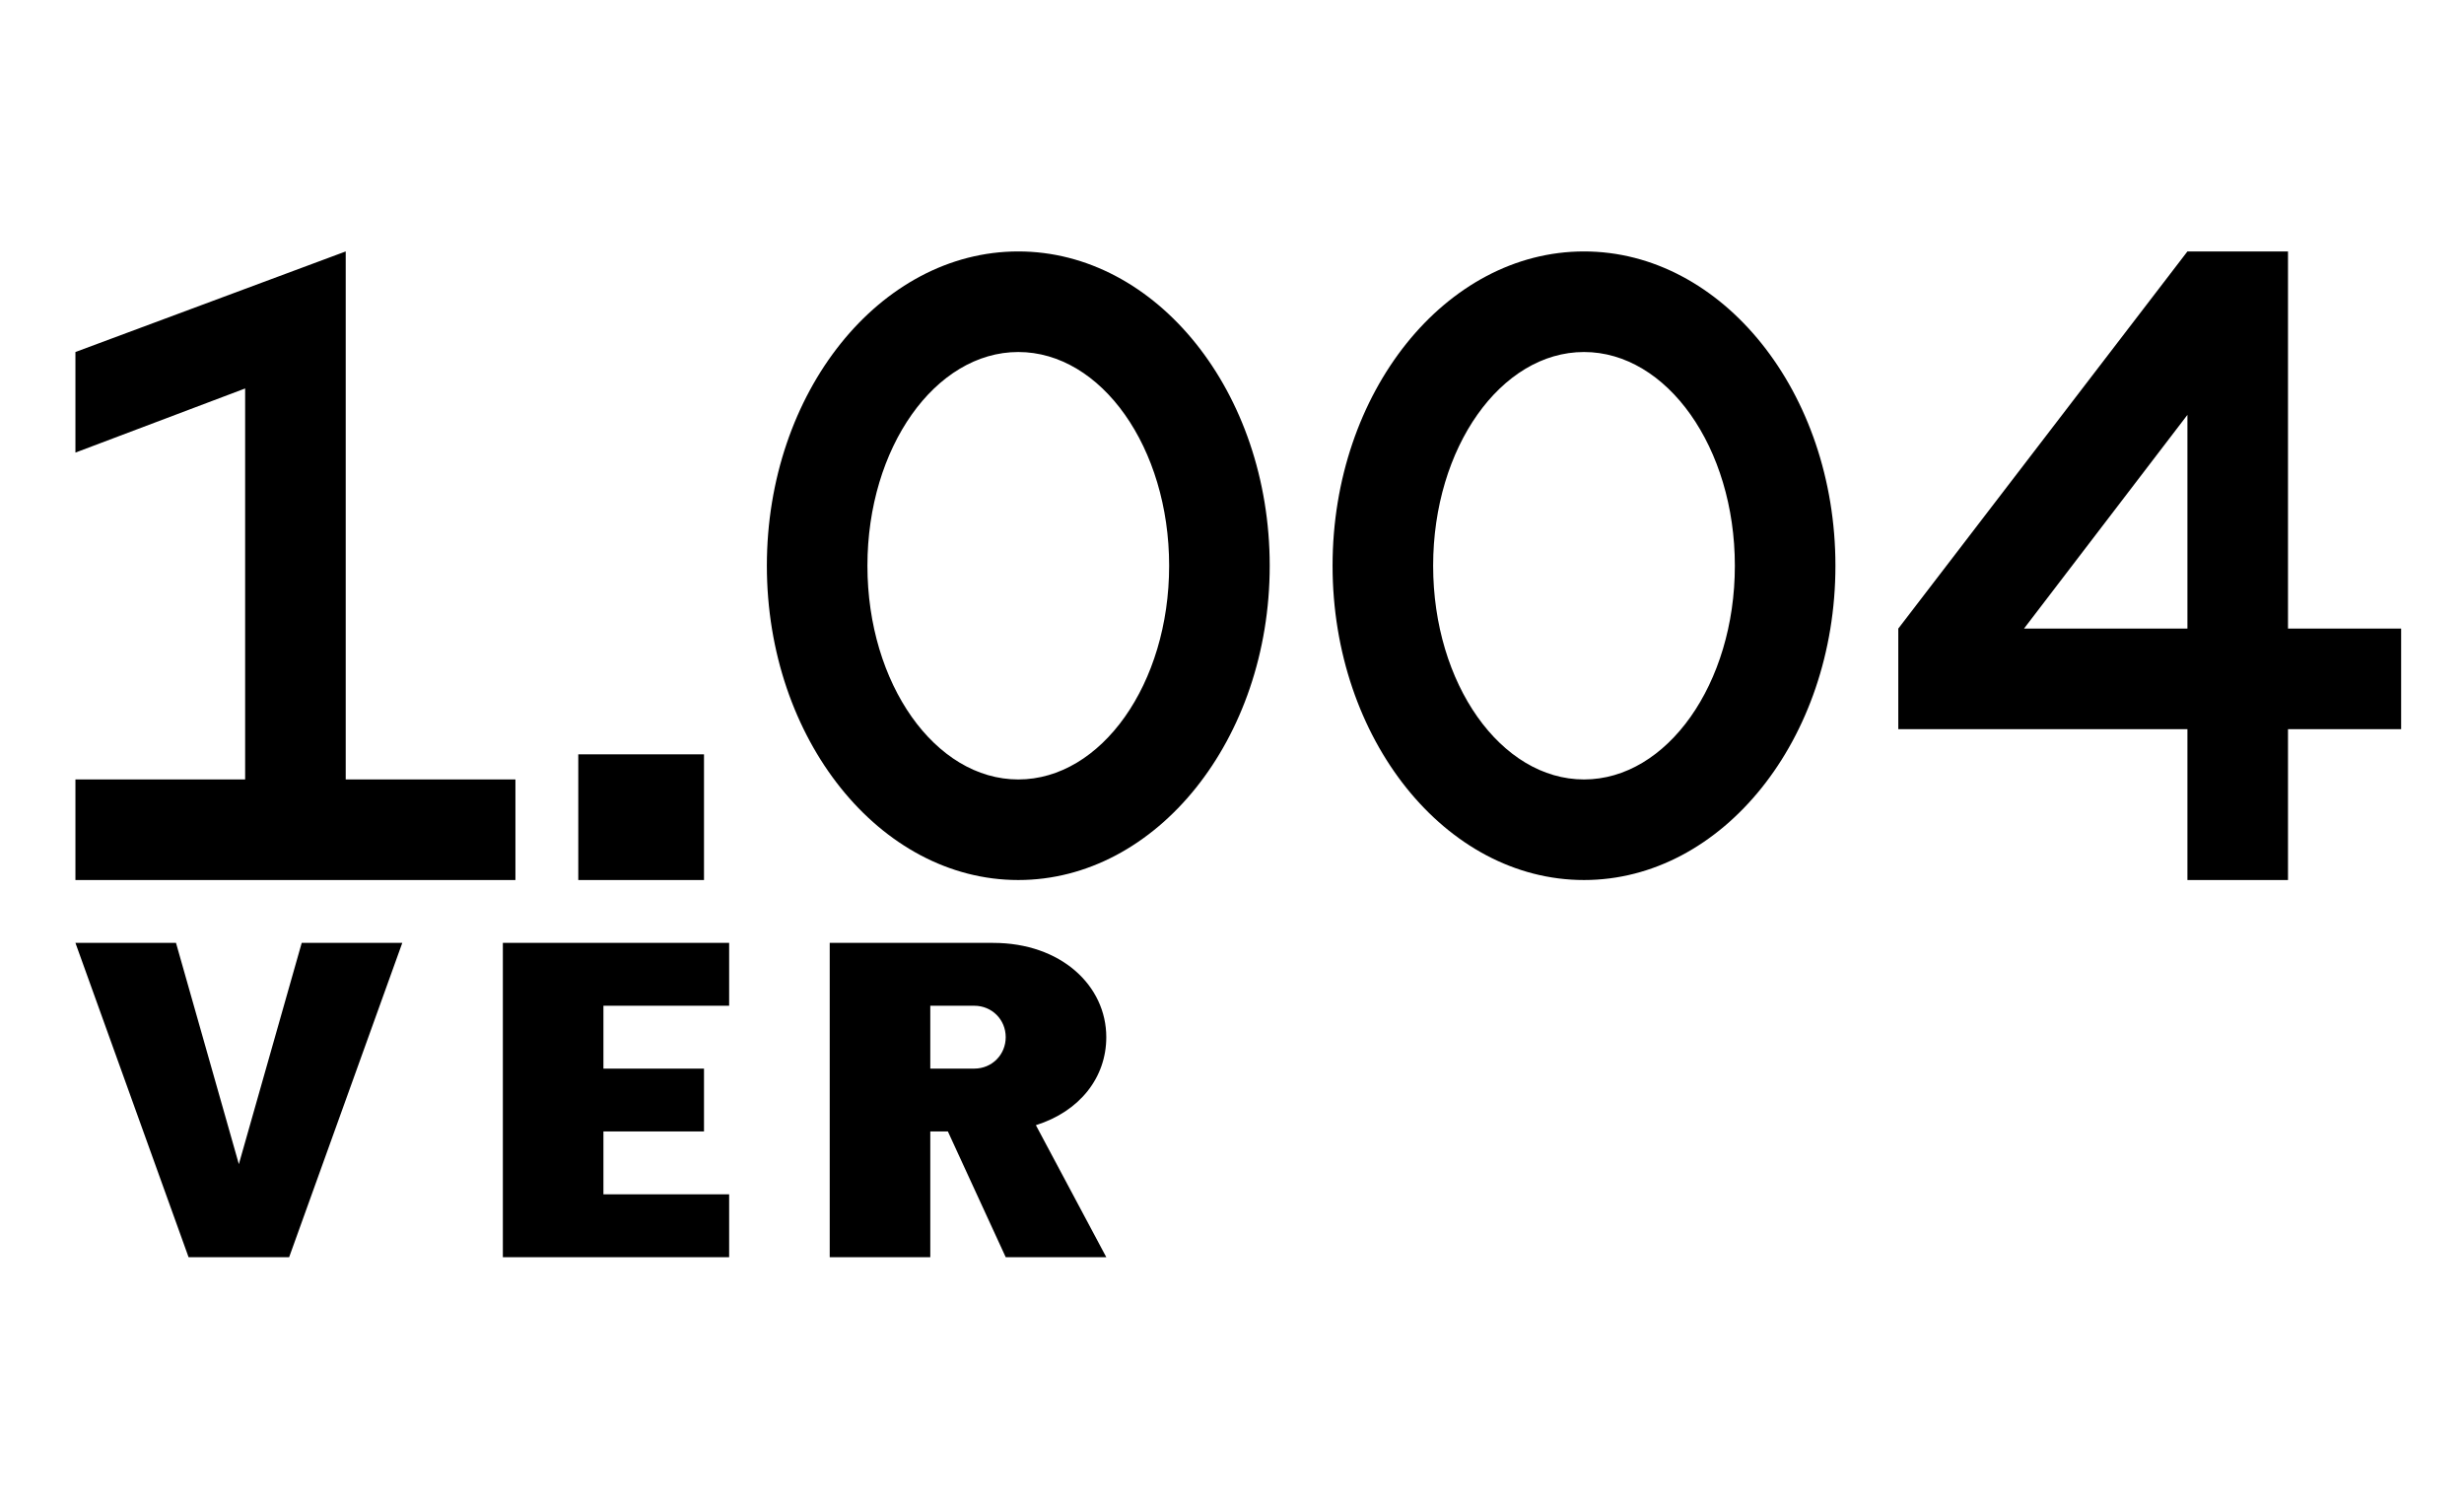
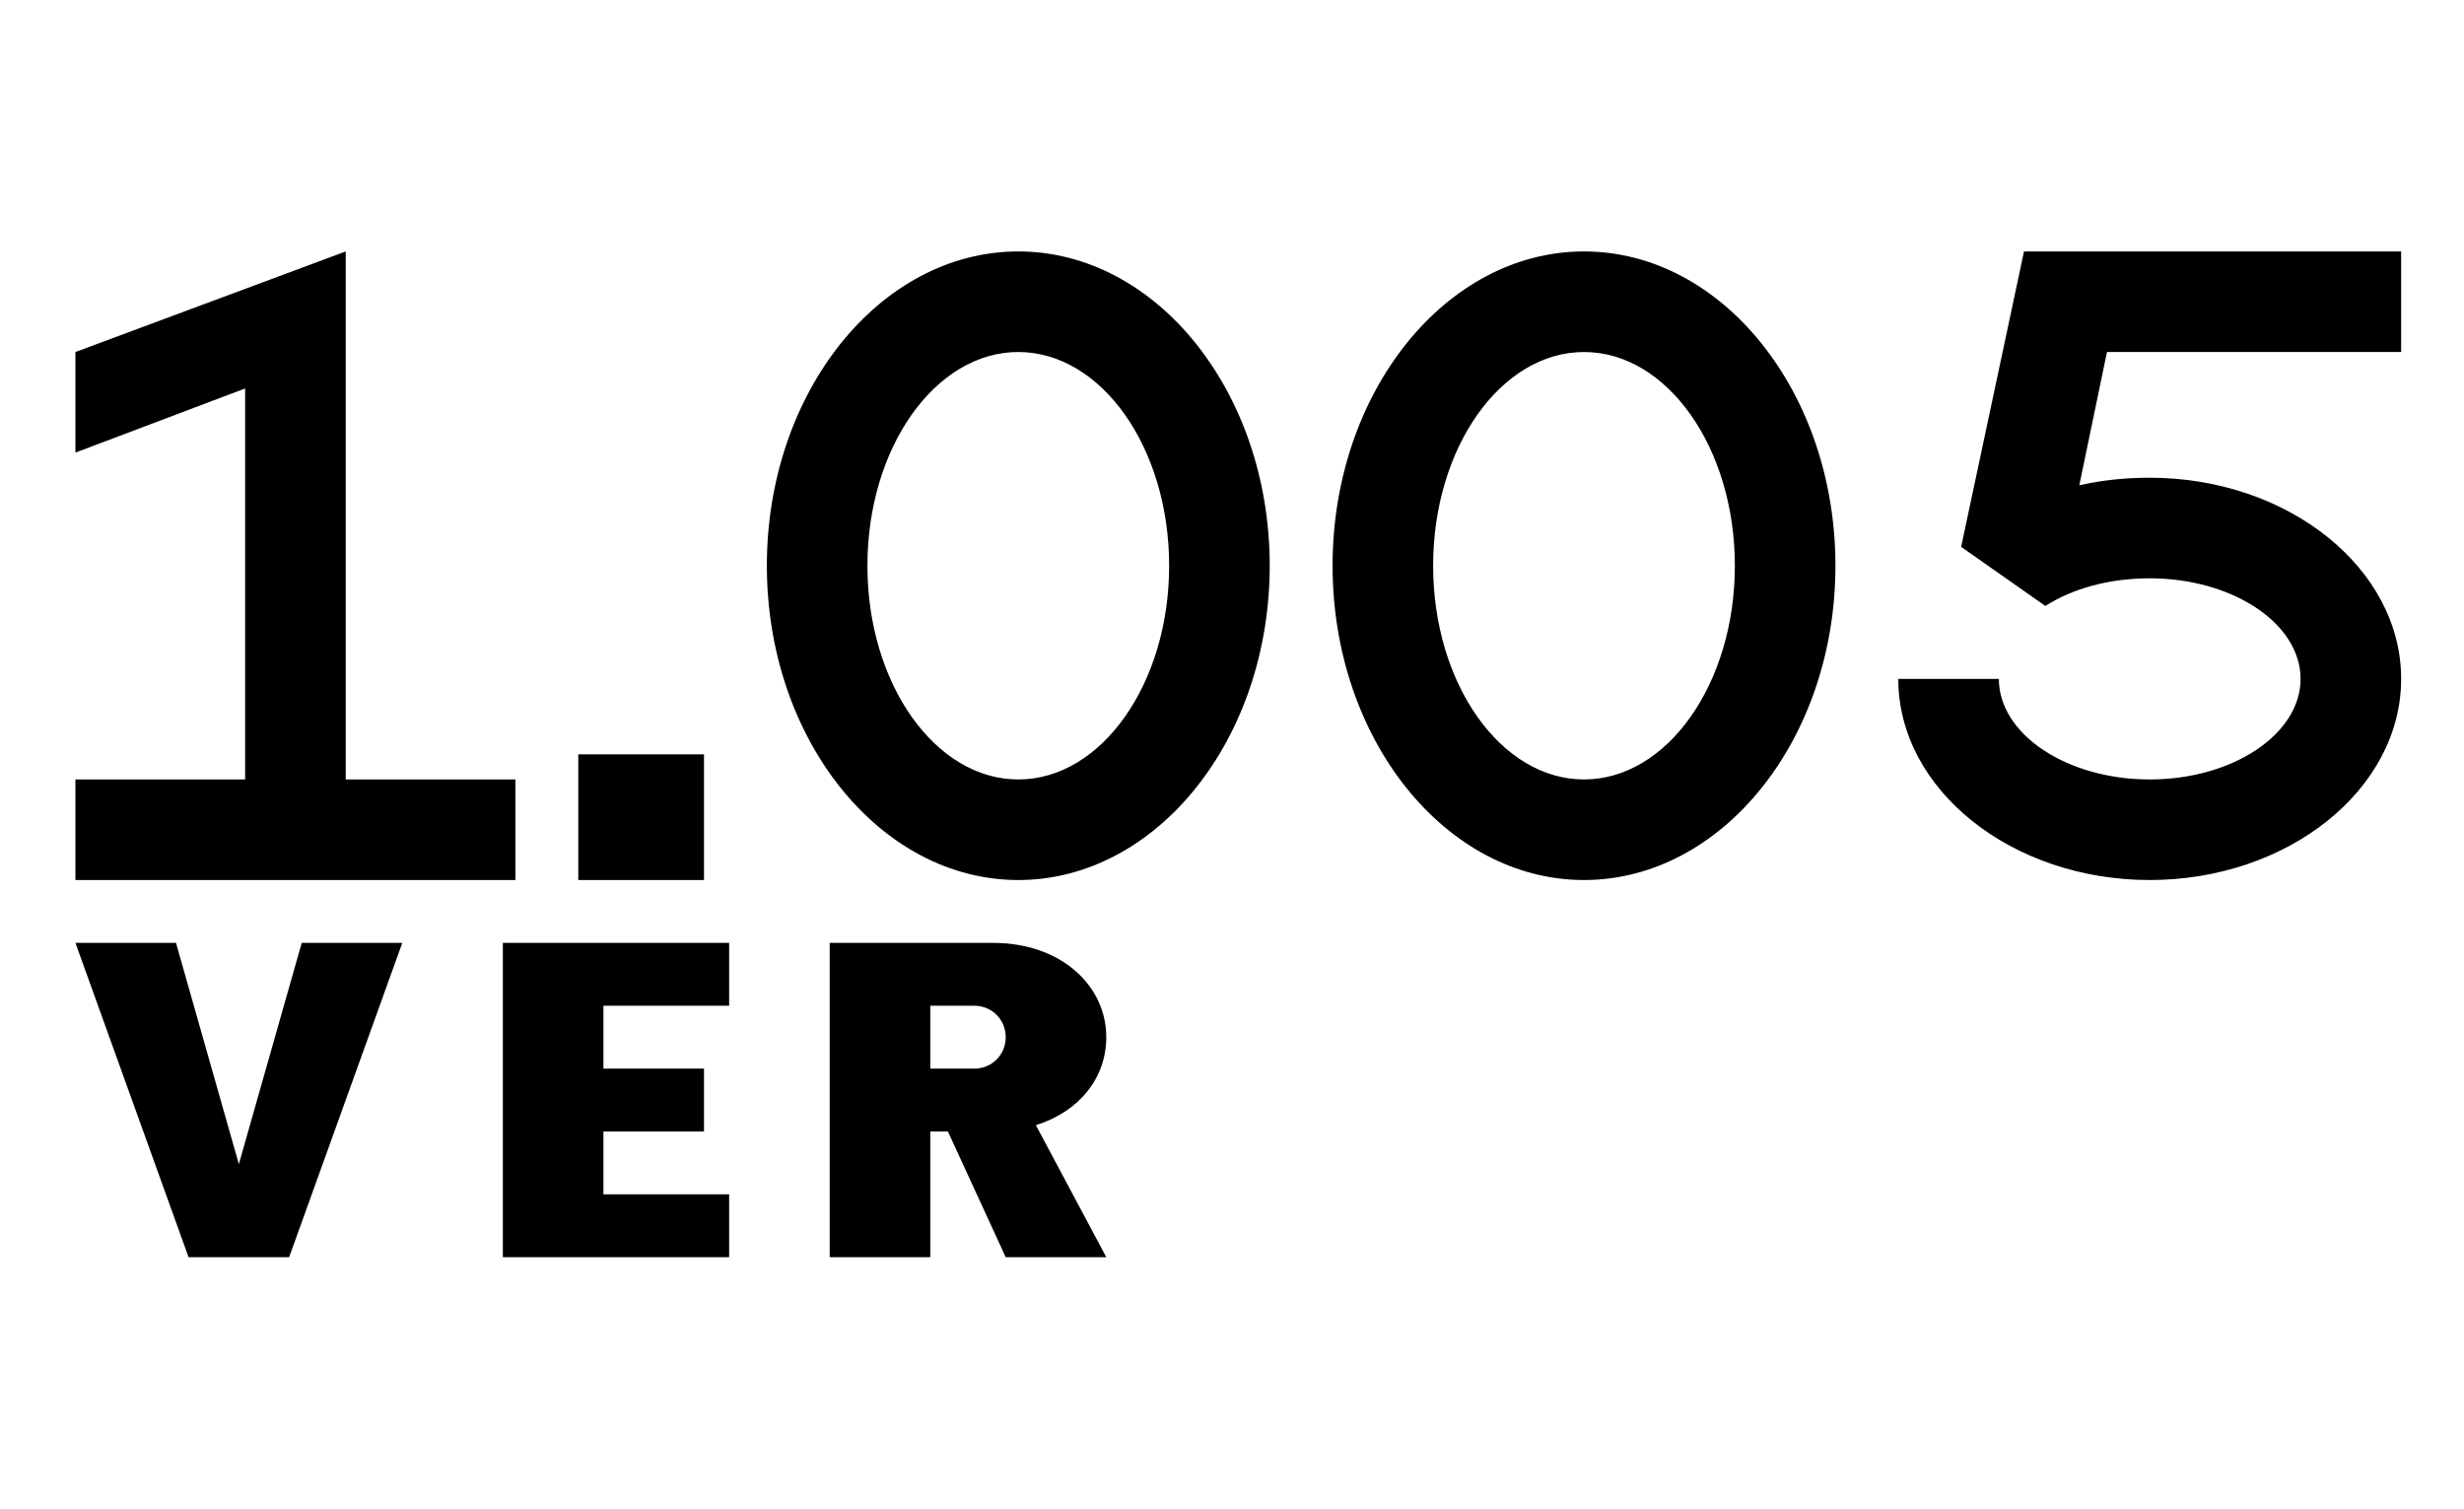
<svg xmlns="http://www.w3.org/2000/svg" version="1.1" viewBox="-10 0 1960 1200">
-   <path fill="currentColor" d="M1600 500h130v-170zM1500 580v-80l230 -300h80v300h90v80h-90v120h-80v-120h-230zM1050 450c0 -138 90 -250 200 -250s200 112 200 250s-90 250 -200 250s-200 -112 -200 -250zM1130 450c0 94 54 170 120 170s120 -76 120 -170s-54 -170 -120 -170s-120 76 -120 170z M730 850h35c14 0 25 -11 25 -25s-11 -25 -25 -25h-35v50zM50 700v-80h135v-311l-135 51v-80l215 -80v420h135v80h-350zM600 450c0 -138 90 -250 200 -250s200 112 200 250s-90 250 -200 250s-200 -112 -200 -250zM680 450c0 94 54 170 120 170s120 -76 120 -170 s-54 -170 -120 -170s-120 76 -120 170zM450 700v-100h100v100h-100zM50 750h80l50 176l50 -176h80l-90 250h-80zM390 1000v-250h180v50h-100v50h80v50h-80v50h100v50h-180zM650 1000v-250h130c54 0 90 34 90 75c0 32 -21 59 -56 70l56 105h-80l-46 -100h-14v100h-80z" />
+   <path fill="currentColor" d="M1500 540h80c0 44 54 80 120 80s120 -36 120 -80s-54 -80 -120 -80c-32 0 -61 8 -83 22l-67 -47l50 -235h300v80h-234l-22 106c18 -4 36 -6 56 -6c110 0 200 72 200 160s-90 160 -200 160s-200 -72 -200 -160zM1050 450c0 -138 90 -250 200 -250s200 112 200 250 s-90 250 -200 250s-200 -112 -200 -250zM1130 450c0 94 54 170 120 170s120 -76 120 -170s-54 -170 -120 -170s-120 76 -120 170zM730 850h35c14 0 25 -11 25 -25s-11 -25 -25 -25h-35v50zM50 700v-80h135v-311l-135 51v-80l215 -80v420h135v80h-350zM600 450 c0 -138 90 -250 200 -250s200 112 200 250s-90 250 -200 250s-200 -112 -200 -250zM680 450c0 94 54 170 120 170s120 -76 120 -170s-54 -170 -120 -170s-120 76 -120 170zM450 700v-100h100v100h-100zM50 750h80l50 176l50 -176h80l-90 250h-80zM390 1000v-250h180v50h-100 v50h80v50h-80v50h100v50h-180zM650 1000v-250h130c54 0 90 34 90 75c0 32 -21 59 -56 70l56 105h-80l-46 -100h-14v100h-80z" />
</svg>
